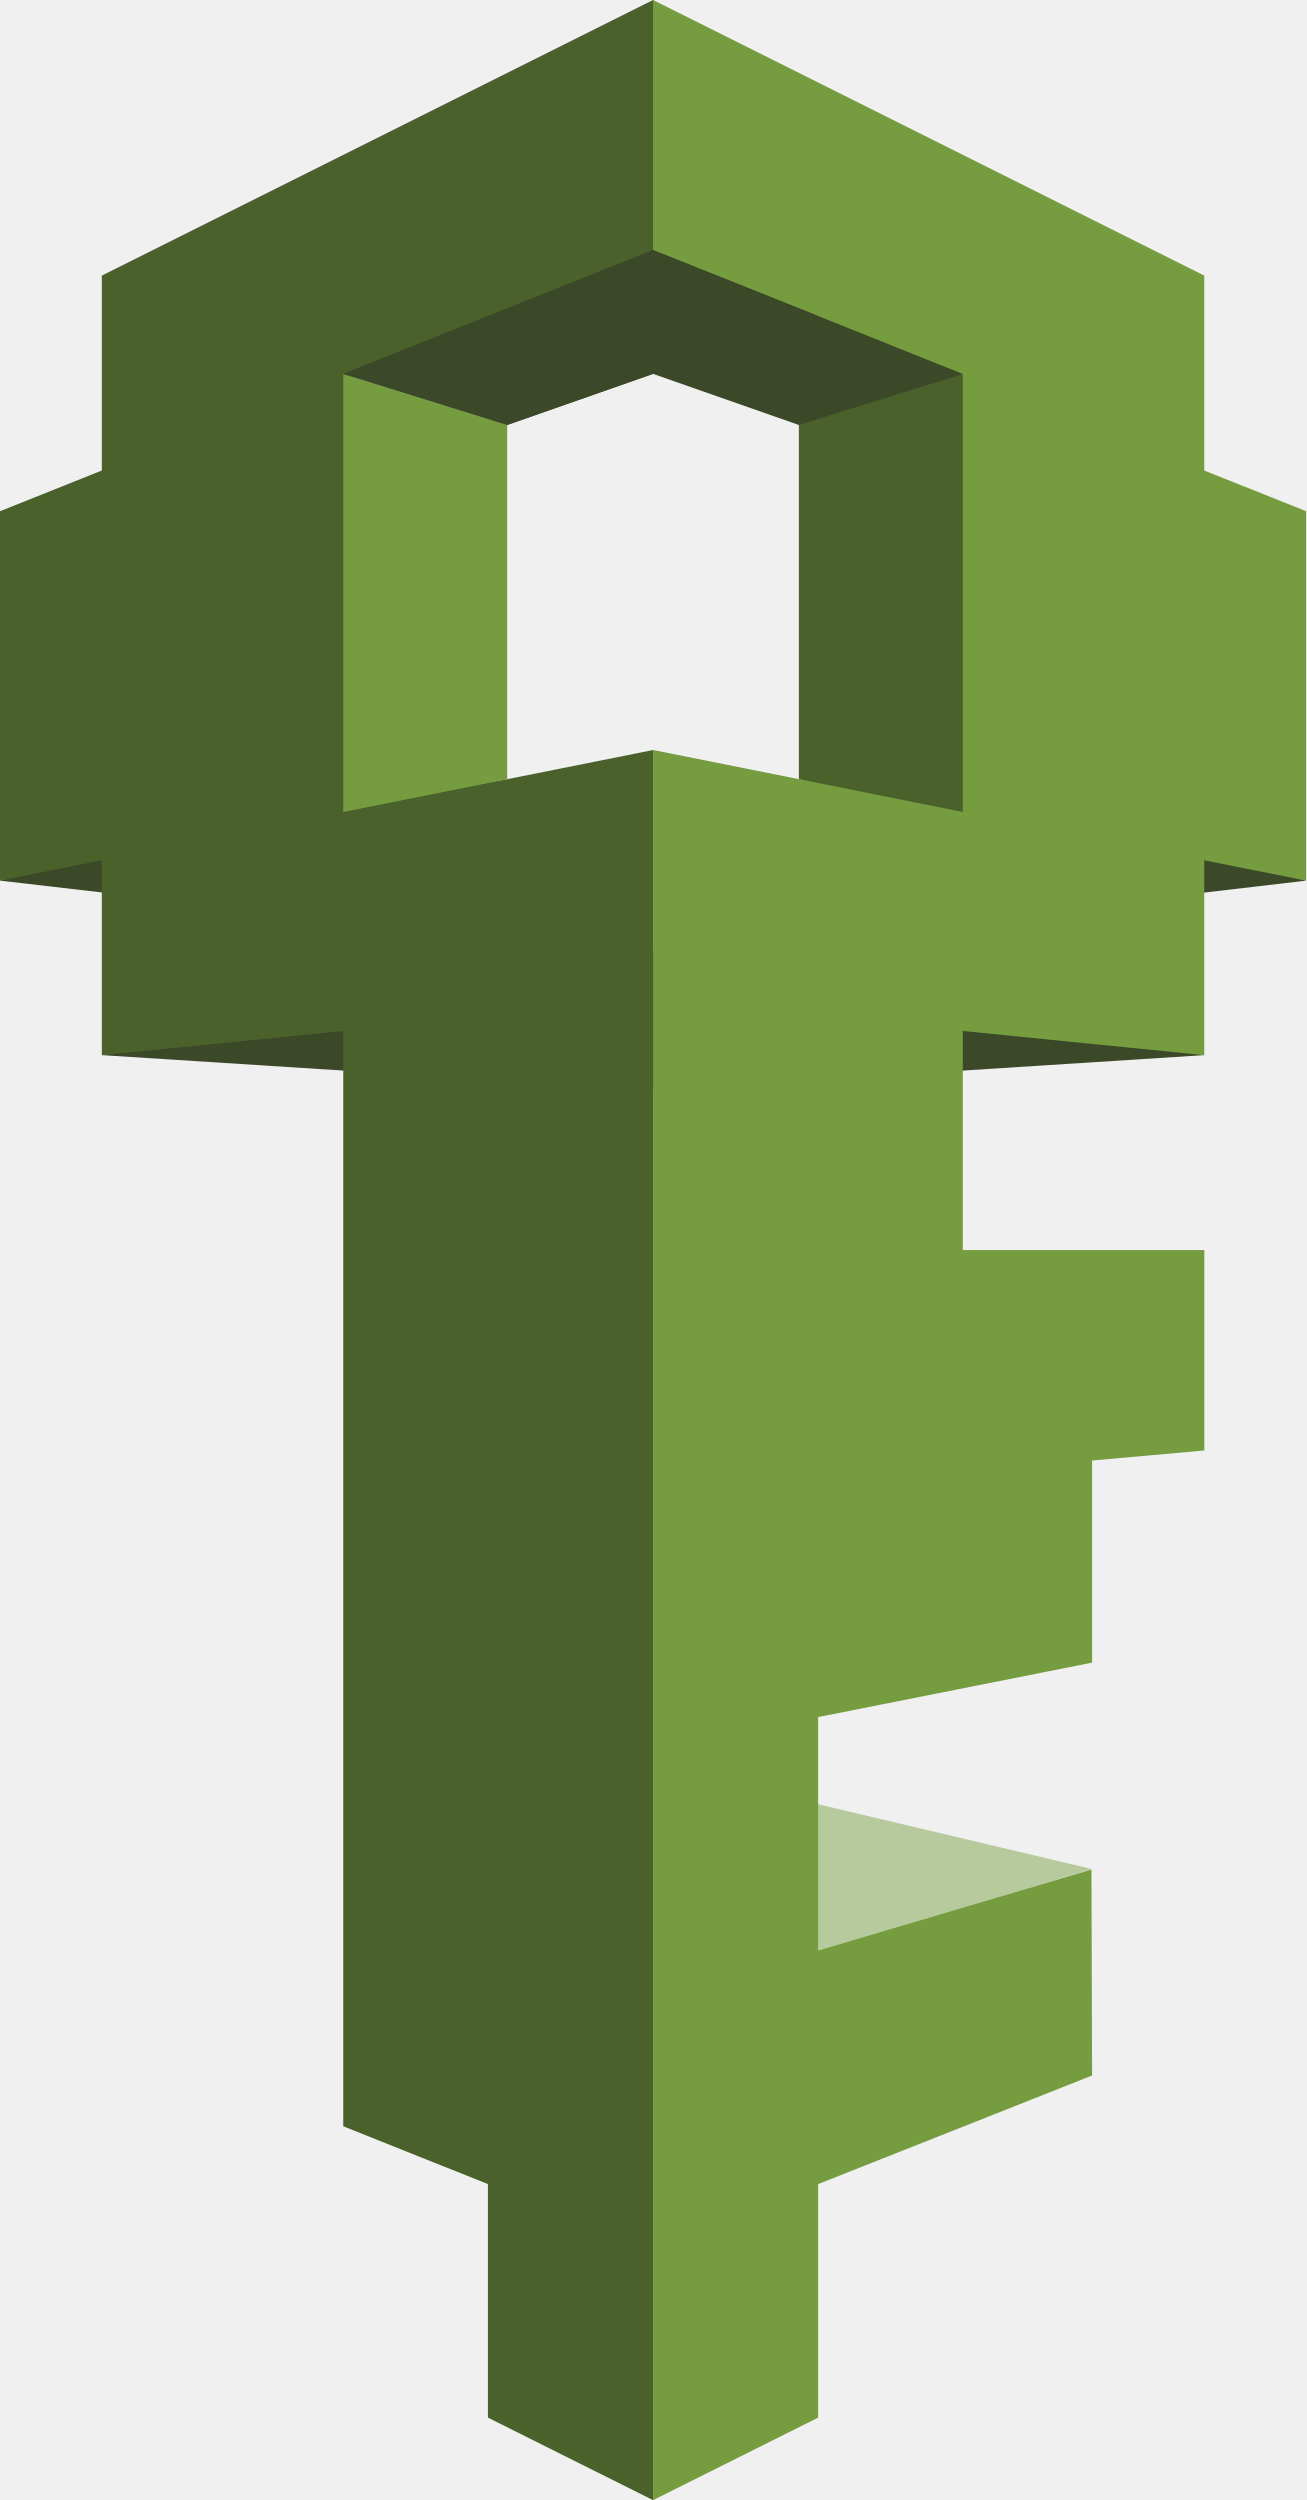
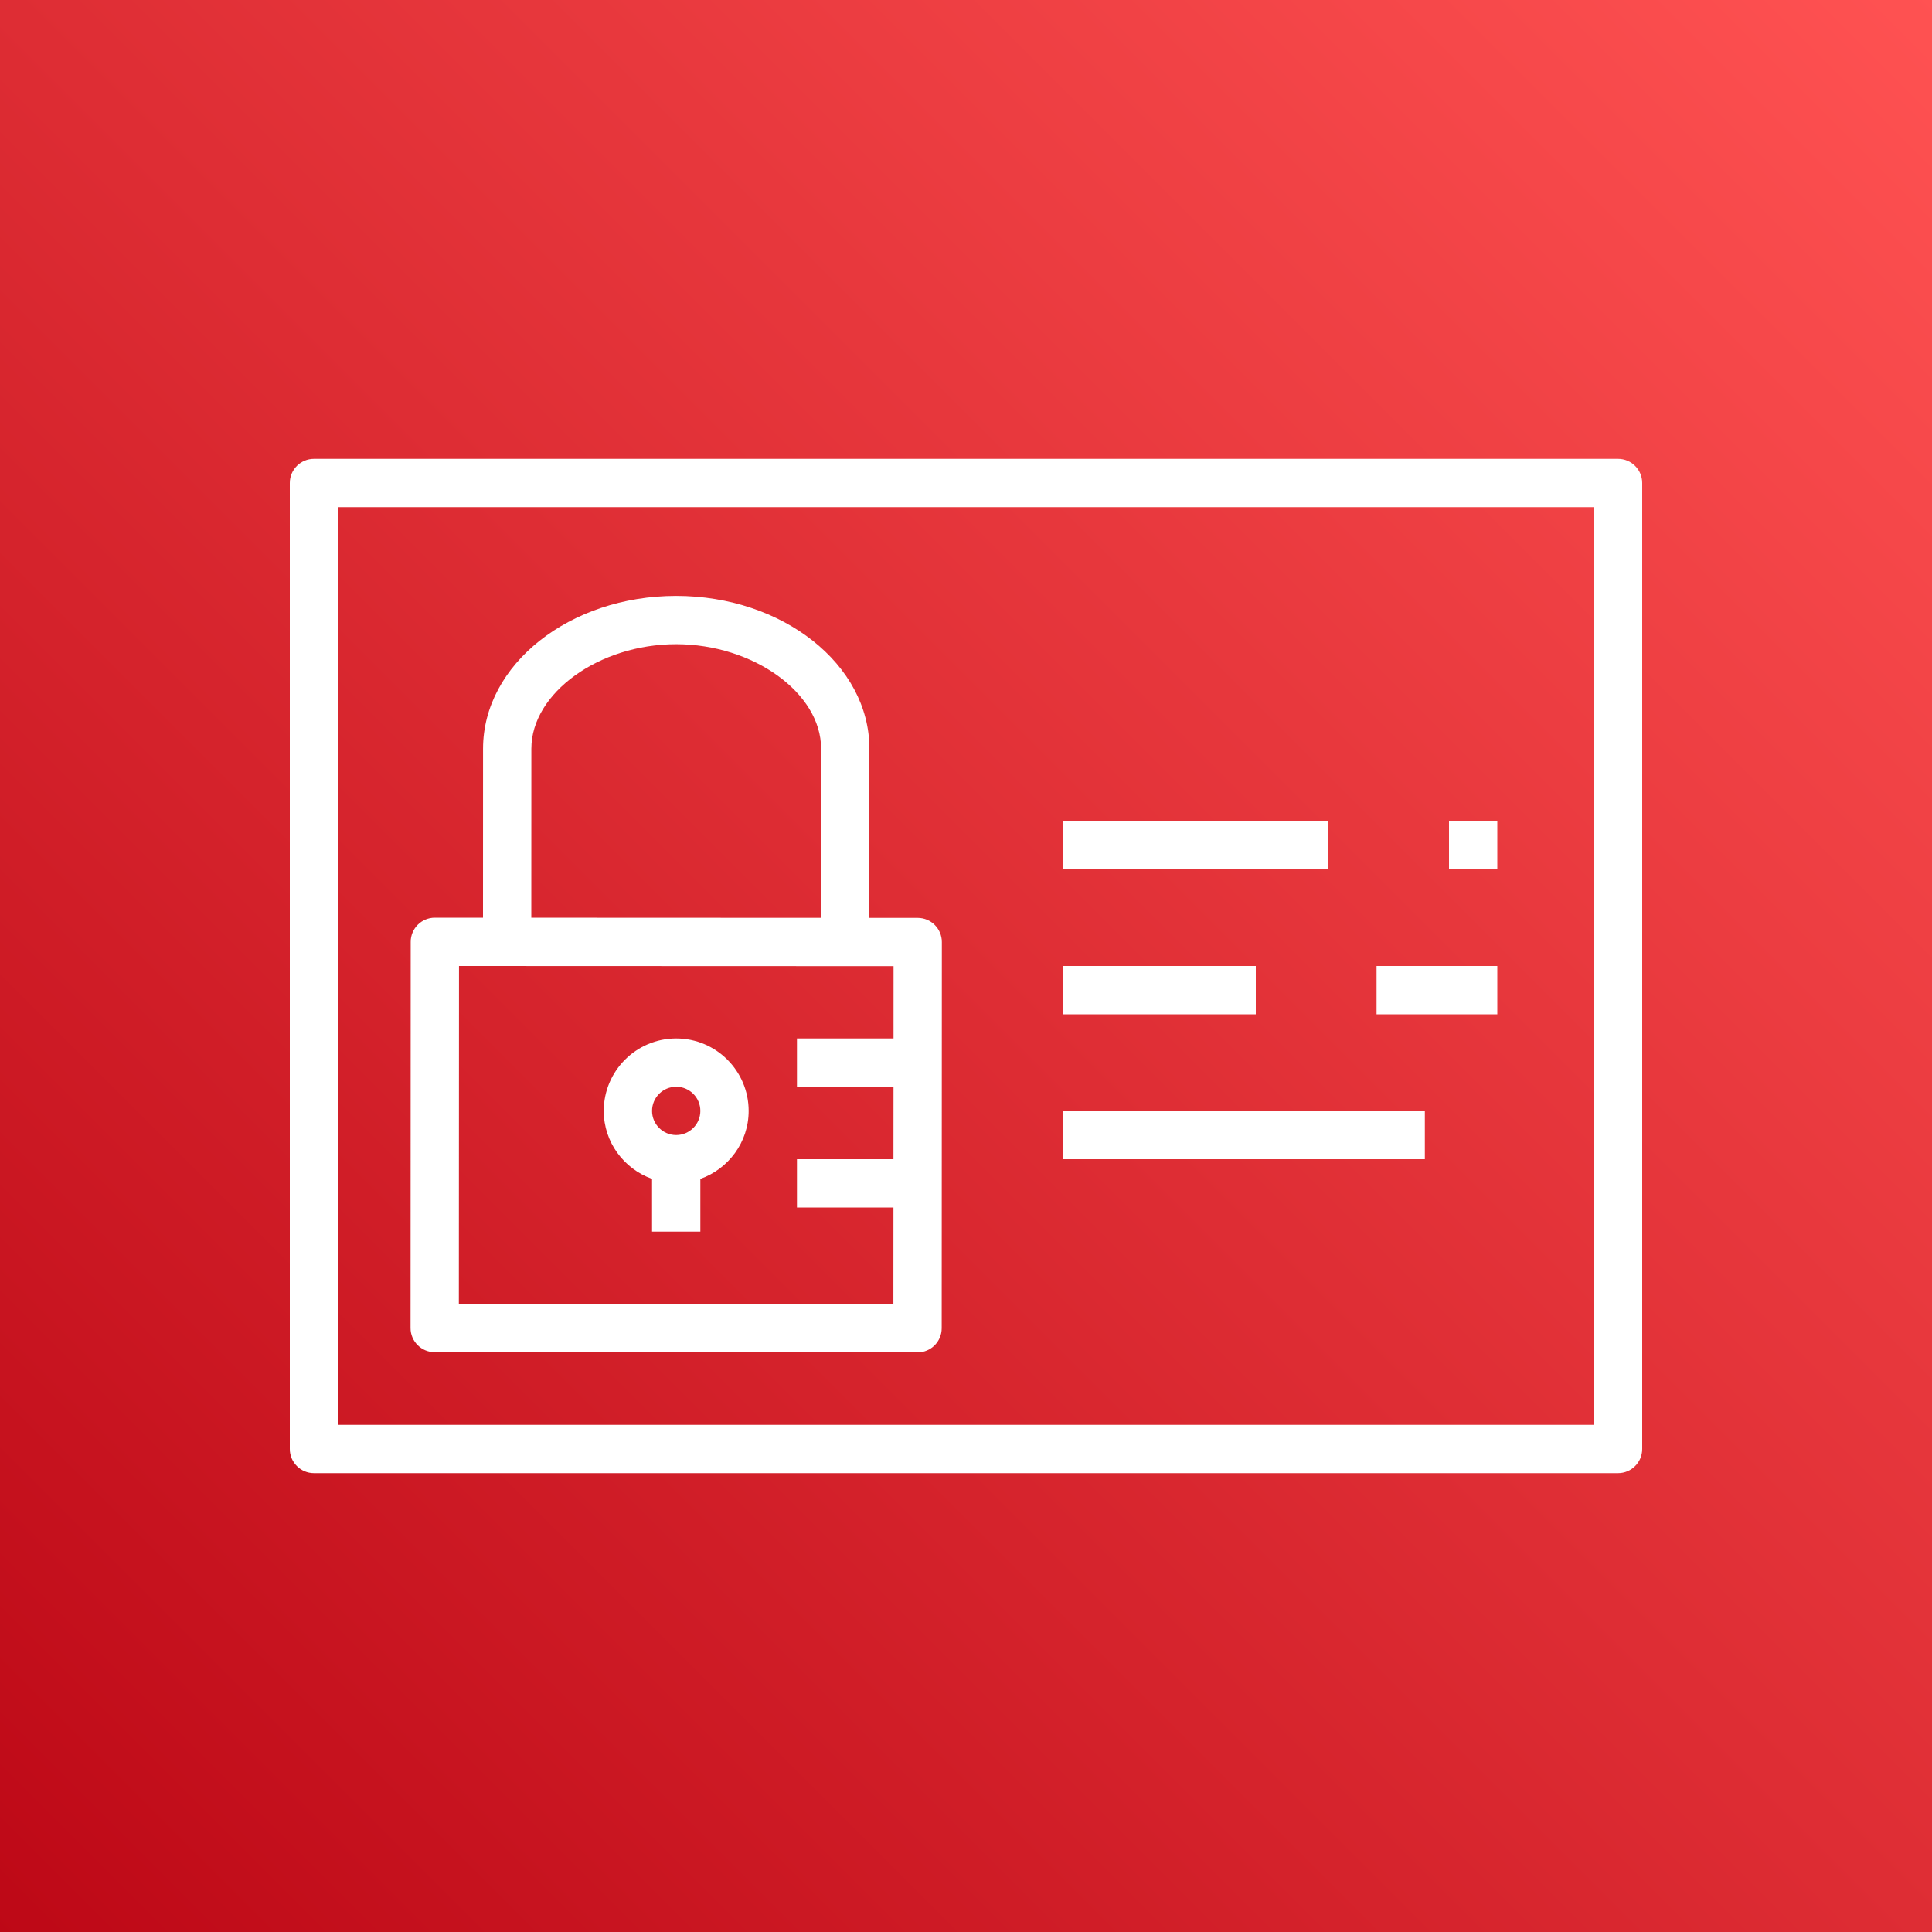
- <svg xmlns="http://www.w3.org/2000/svg" width="256" height="490" preserveAspectRatio="xMidYMid">
-   <path d="M21 165.75l-21 6.856 21.75 2.519-.75-9.375M19.955 206.806L128 213.714l108.045-6.908L128 185.75 19.955 206.806M234.5 175.125l21.5-2.519-21.5-5.731v8.25" fill="#3C4929" />
-   <path d="M157.387 352.929l56.606 13.396-56.756 17.116.15-30.512" fill="#B7CA9D" />
-   <path d="M19.955 92.221V54.019L128 0l.482.405-.248 48.496-.234.102-.405 1.117-59.098 23.856-.542 84.037 31.452-5.29L128 147.002V490.03l-32.369-16.177v-45.771l-28.354-11.338V202.069l-47.322 4.737v-38.195L0 172.606v-72.408l19.955-7.977" fill="#4B612C" />
-   <path d="M99.408 152.727l-32.131 6.424V73.28l32.131 10.018v69.429M183.925 27.959l52.106 26.06v38.202L256 100.198V172.6l-19.969-3.989v38.195l-25.441-2.538-21.881-2.199v42.939h47.336v39.284l-21.997 1.974v39.611l-53.692 10.672v45.77l53.57-15.899.122 40.38-53.692 21.282v45.771L128 490.03V147.002l28.572 5.71 30.583 4.038V73.966l-58.338-22.498-.817-2.465V0l55.925 27.959" fill="#759C3E" />
-   <path d="M160.356 61.941L128 49.01 67.277 73.28l32.131 10.018 60.948-21.357" fill="#3C4929" />
-   <path d="M67.277 73.28L128 49.01l12.775 5.104 19.581 7.827 28.353 11.353-1.515 1.541-28.876 8.991-1.74-.528L128 73.28 99.408 83.298 67.277 73.28" fill="#3C4929" />
-   <path d="M156.578 83.298l32.131-10.004v85.864l-32.131-6.446V83.298" fill="#4B612C" />
+ <svg xmlns="http://www.w3.org/2000/svg" width="256" height="256" preserveAspectRatio="xMidYMid">
+   <defs>
+     <linearGradient x1="0%" y1="100%" x2="100%" y2="0%" id="a">
+       <stop stop-color="#BD0816" offset="0%" />
+       <stop stop-color="#FF5252" offset="100%" />
+     </linearGradient>
+   </defs>
+   <path fill="url(#a)" d="M0 0h256v256H0z" />
+   <path d="M44.8 188.8h166.4V67.2H44.8v121.6zM217.6 64v128a3.2 3.2 0 01-3.2 3.2H41.6a3.2 3.2 0 01-3.2-3.2V64a3.2 3.2 0 013.2-3.2h172.8a3.2 3.2 0 013.2 3.2zm-76.8 89.6h48v-6.4h-48v6.4zm41.6-19.2h16V128h-16v6.4zm-41.6 0h25.6V128h-25.6v6.4zm-48 12.8c0-1.763-1.434-3.2-3.2-3.2a3.203 3.203 0 00-3.2 3.2c0 1.763 1.434 3.2 3.2 3.2 1.766 0 3.2-1.437 3.2-3.2zm6.4 0c0 4.166-2.685 7.683-6.4 9.011v6.989h-6.4v-6.992c-3.715-1.325-6.4-4.842-6.4-9.008 0-5.293 4.307-9.6 9.6-9.6 5.293 0 9.6 4.307 9.6 9.6zm-38.4 25.578l57.58.022.007-12.8H105.6v-6.4h12.787l.007-9.6H105.6v-6.4h12.797l.003-9.578L60.82 128l-.02 44.778zm9.6-51.175l38.4.016V99.2c.003-7.37-8.97-13.834-19.2-13.84h-.013c-10.214 0-19.174 6.467-19.18 13.84l-.007 22.403zm-16 54.371l.02-51.174a3.199 3.199 0 013.2-3.2l6.38.003.006-22.403c.007-11.162 11.482-20.24 25.581-20.24h.013c14.118.006 25.603 9.088 25.6 20.24v22.422l6.4.004a3.2 3.2 0 013.2 3.2L124.78 176a3.199 3.199 0 01-3.2 3.2l-63.98-.026a3.2 3.2 0 01-3.2-3.2zM192 115.2h6.4v-6.4H192v6.4zm-51.2 0H176v-6.4h-35.2v6.4z" fill="#FFF" />
</svg>
